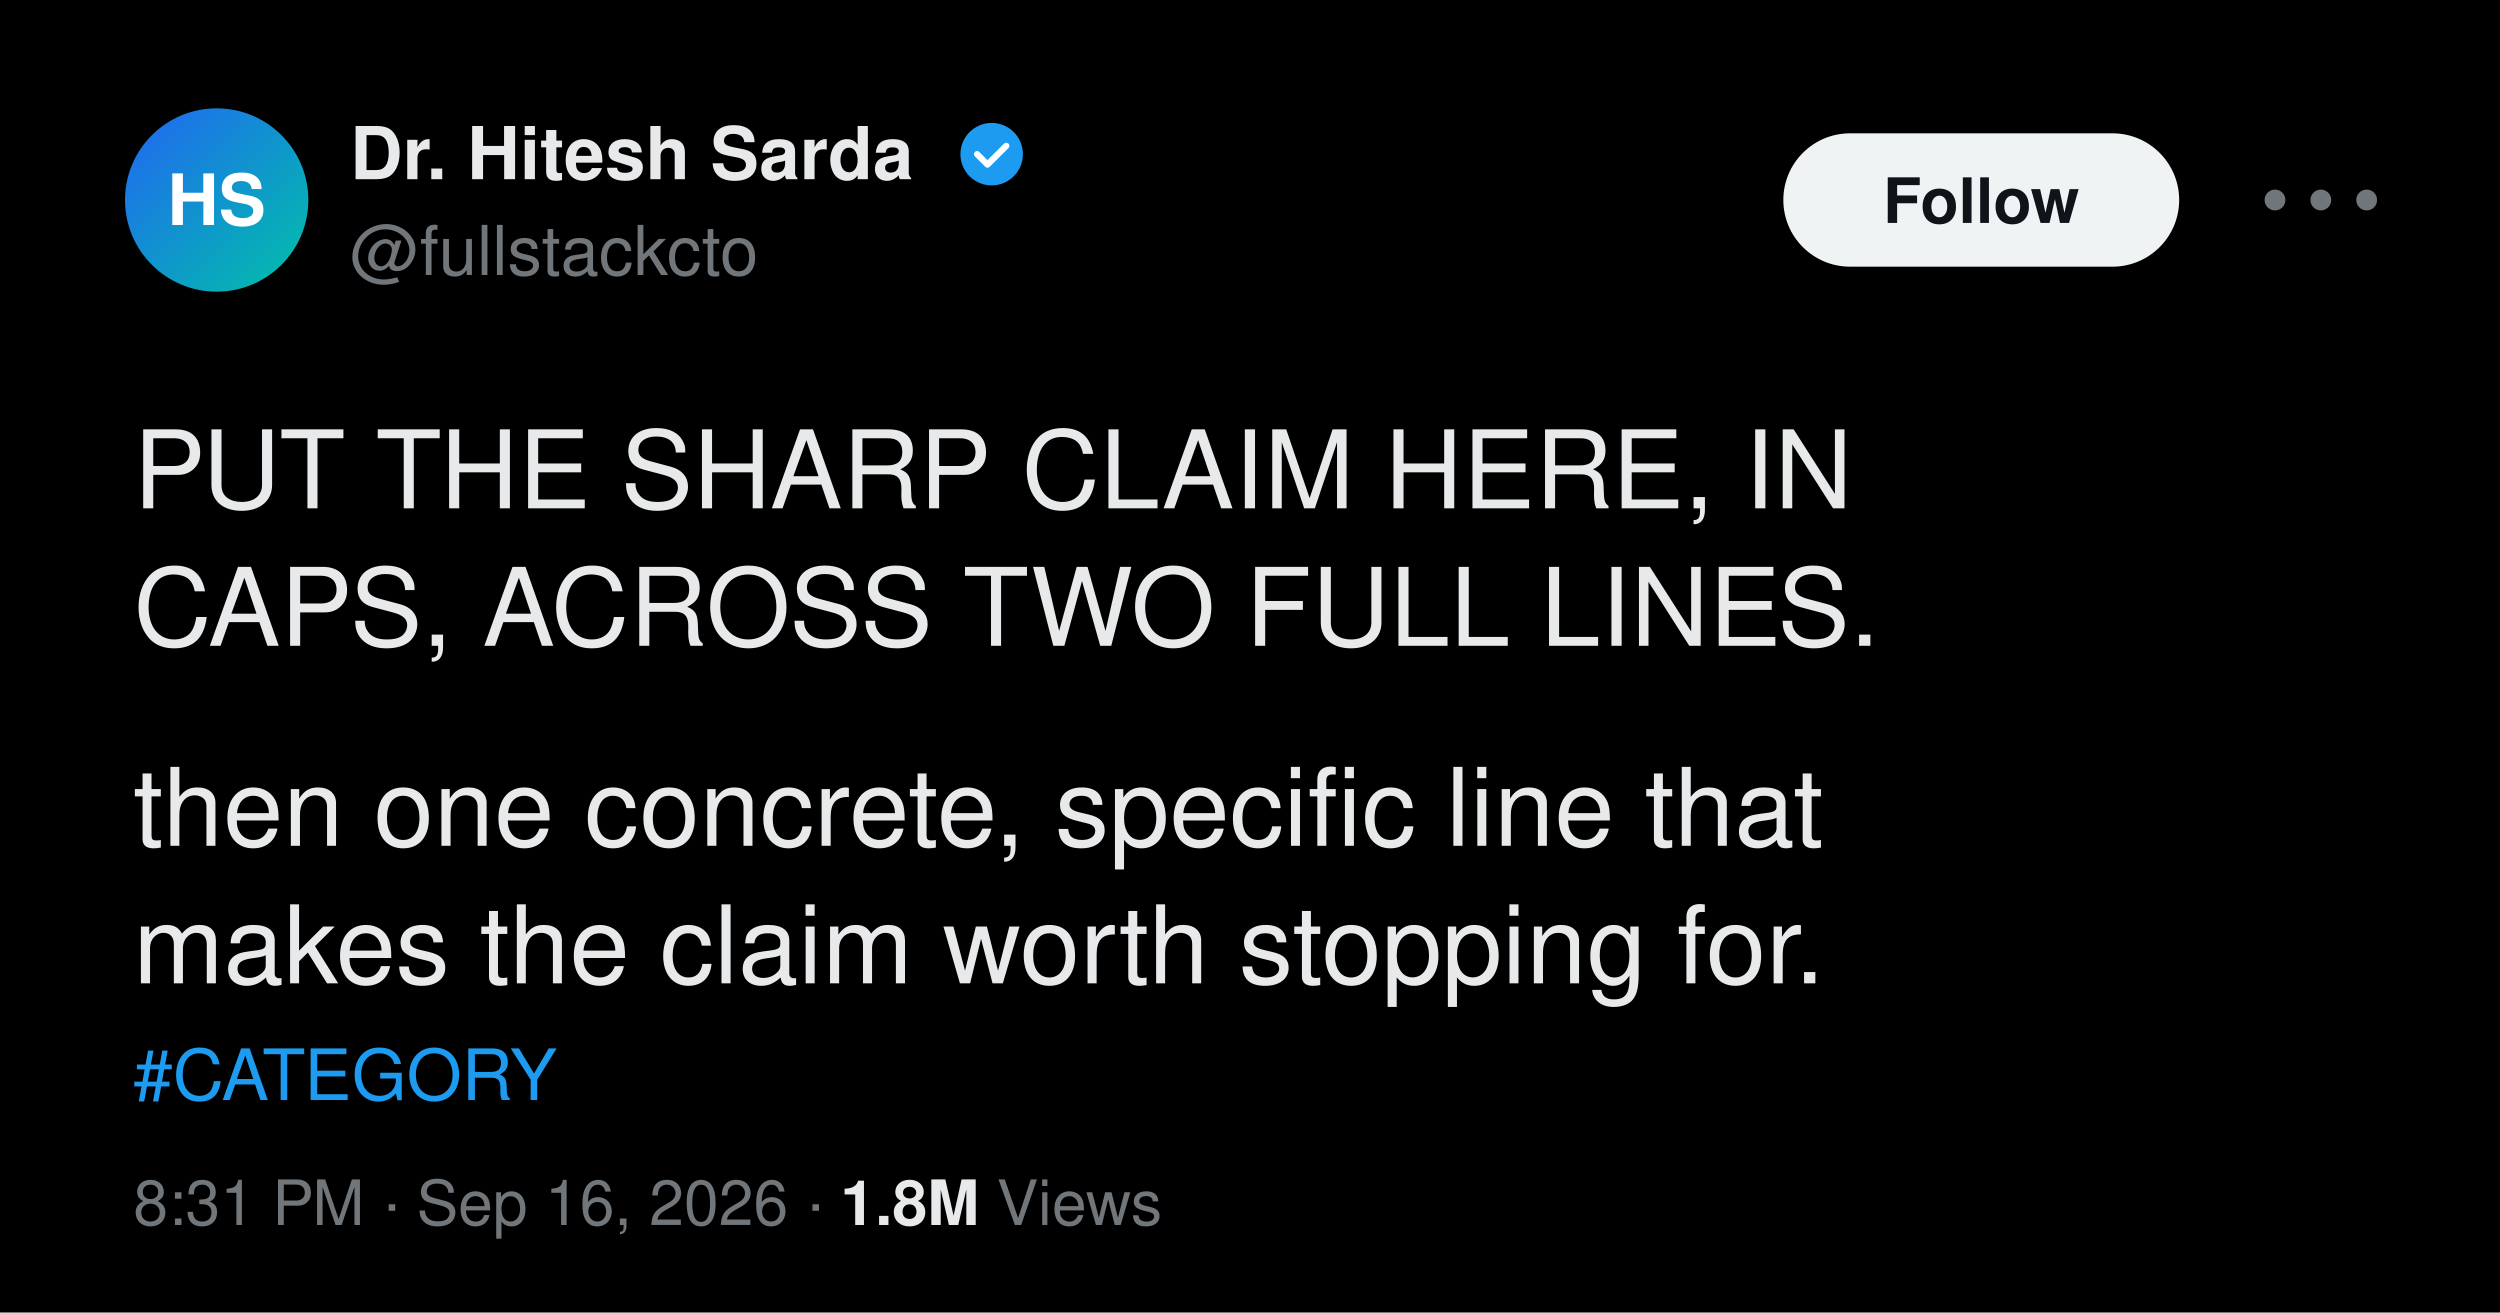
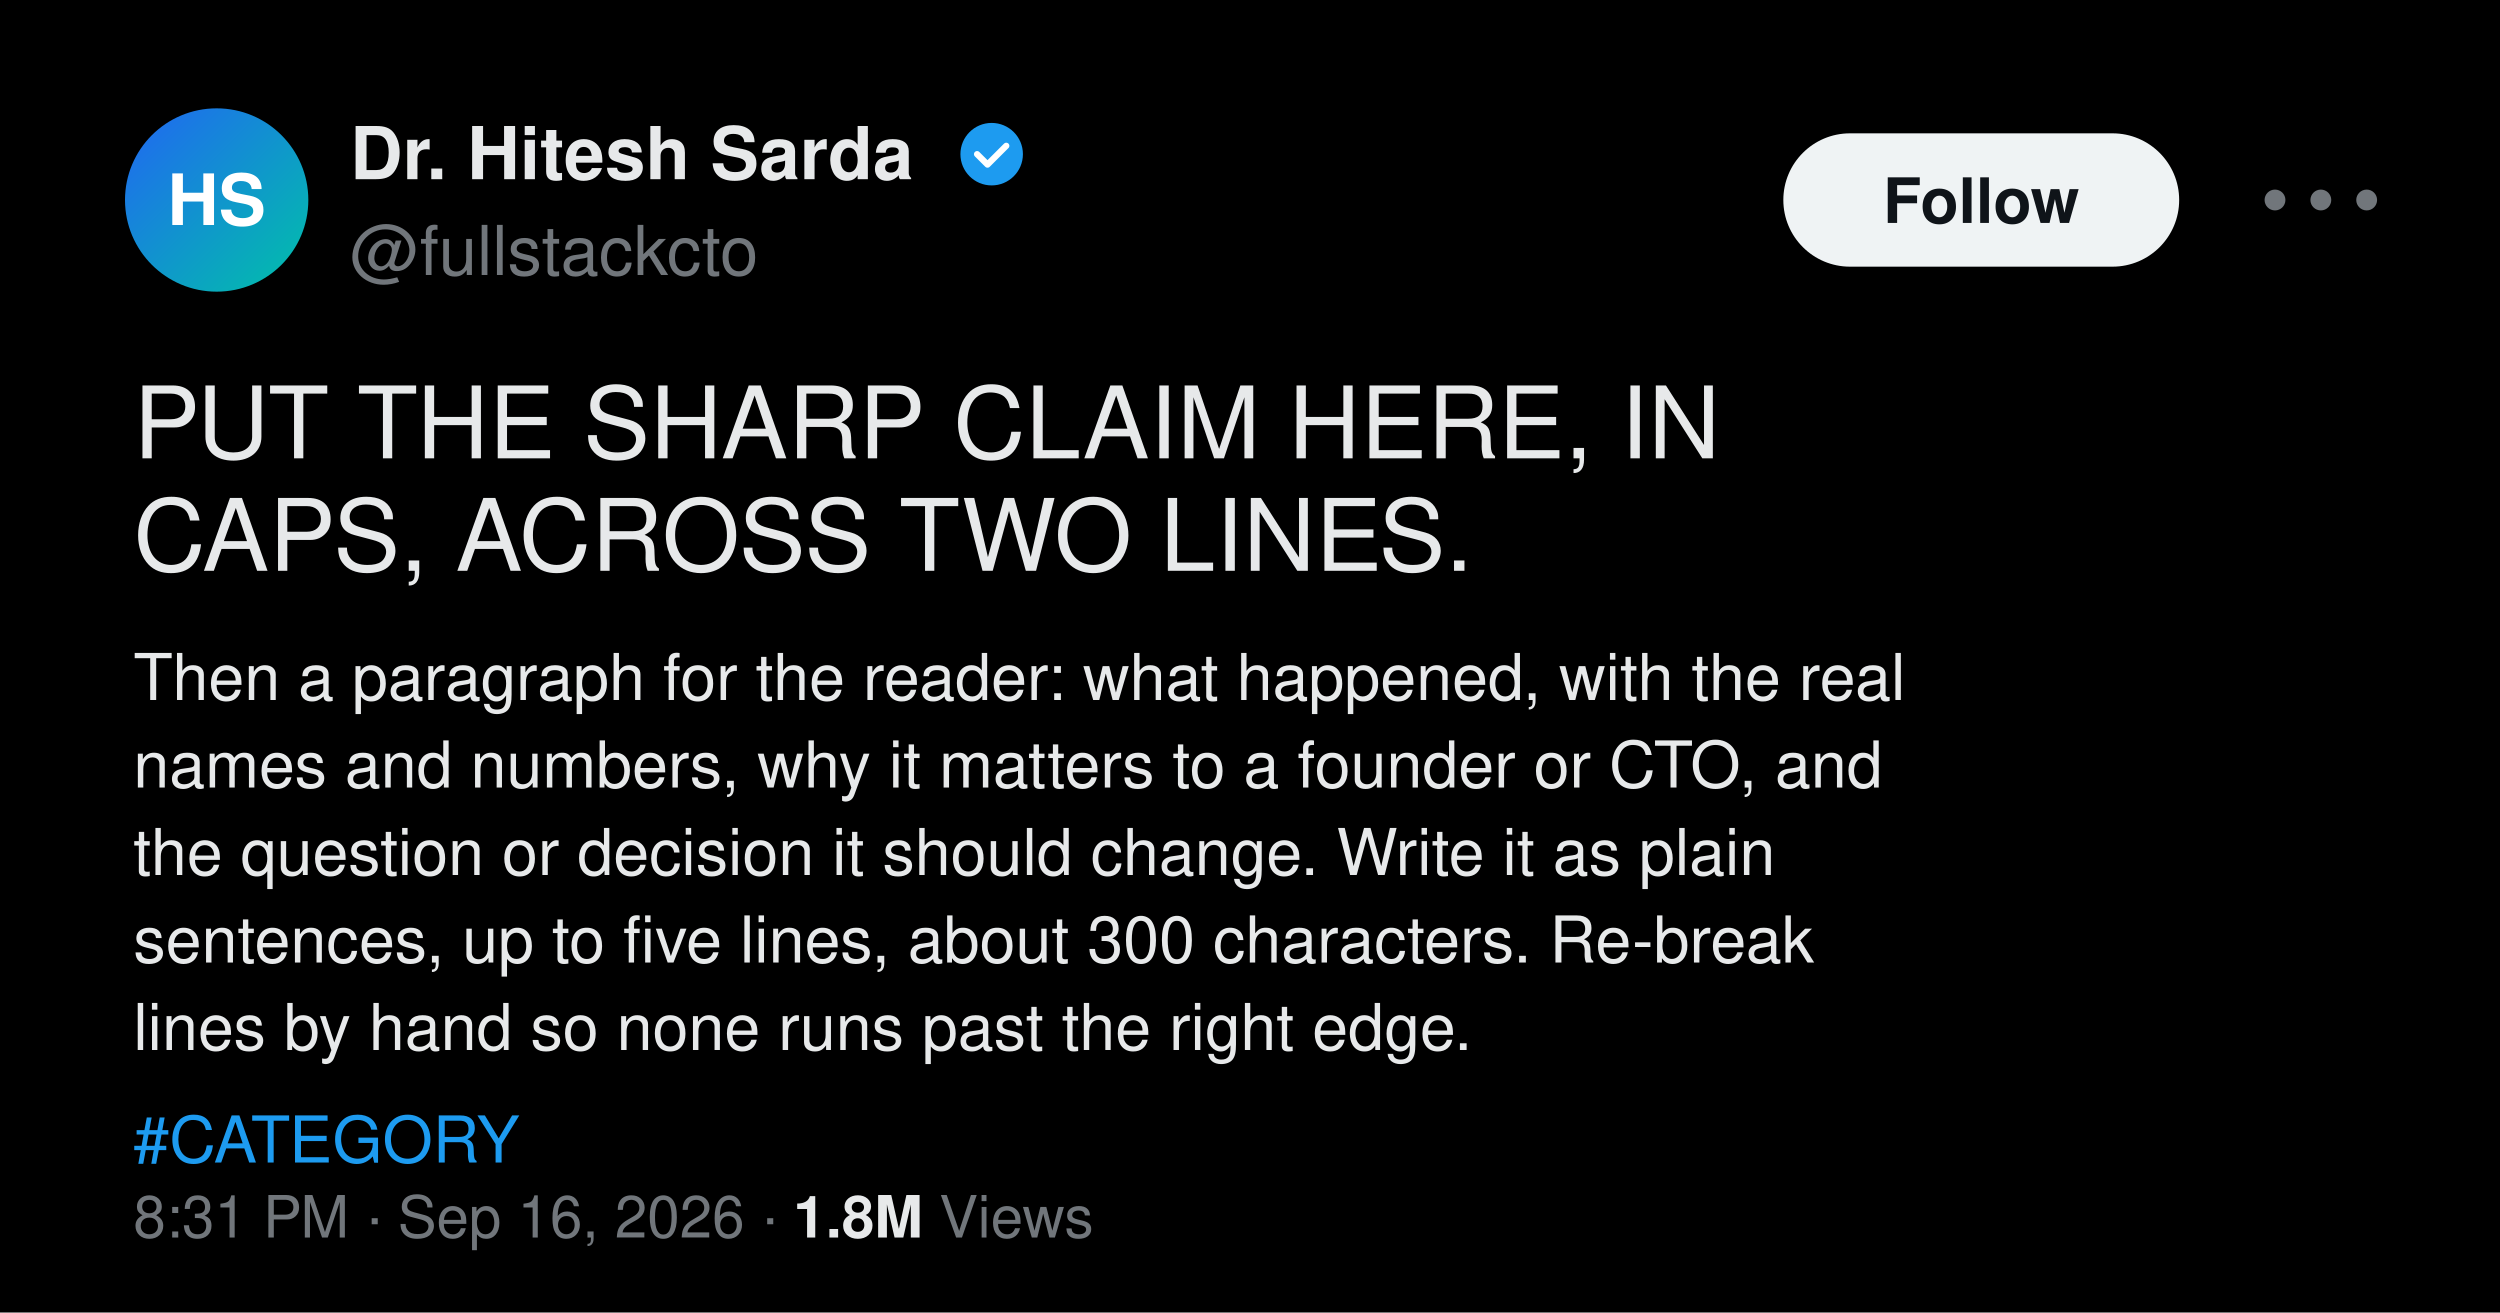
- <svg xmlns="http://www.w3.org/2000/svg" viewBox="0 0 1200 630" width="1200" height="630" role="img" aria-label="Template for a blog cover styled as a screenshot of an X post: an avatar, name and handle, a claim in caps followed by a concrete supporting line, and a view count.">
+ <svg xmlns="http://www.w3.org/2000/svg" viewBox="0 0 1200 630" width="1200" height="630" role="img" aria-label="Template for a blog cover styled as a screenshot of an X post: an avatar, name and handle, a claim in caps, a short explanatory paragraph, and a view count.">
  <defs>
    <linearGradient id="avatar" x1="0" y1="0" x2="1" y2="1">
      <stop offset="0" stop-color="#2166F3" />
      <stop offset="1" stop-color="#00C2A8" />
    </linearGradient>
    <style>
      .sans { font-family: -apple-system, BlinkMacSystemFont, 'Segoe UI', Helvetica, Arial, sans-serif; }
    </style>
  </defs>
  <rect width="1200" height="630" fill="#000000" />
  <circle cx="104" cy="96" r="44" fill="url(#avatar)" />
  <text x="104" y="108" class="sans" font-size="34" font-weight="800" fill="#FFFFFF" text-anchor="middle">HS</text>
  <text x="168" y="86" class="sans" font-size="35" font-weight="700" fill="#E7E9EA">Dr. Hitesh Sarda</text>
  <g transform="translate(476 74)">
    <circle r="15" fill="#1D9BF0" />
    <path d="M-7 0l5 5 9-9" fill="none" stroke="#FFFFFF" stroke-width="3" stroke-linecap="round" stroke-linejoin="round" />
  </g>
  <text x="168" y="132" class="sans" font-size="33" fill="#71767B">@fullstackcto</text>
  <rect x="856" y="64" width="190" height="64" rx="32" fill="#EFF3F4" />
  <text x="951" y="107" class="sans" font-size="30" font-weight="700" fill="#0F1419" text-anchor="middle">Follow</text>
  <g fill="#71767B">
    <circle cx="1092" cy="96" r="5" />
    <circle cx="1114" cy="96" r="5" />
    <circle cx="1136" cy="96" r="5" />
  </g>
-   <g class="sans" font-size="52" fill="#E7E9EA">
-     <text x="64" y="244">PUT THE SHARP CLAIM HERE, IN</text>
-     <text x="64" y="310">CAPS, ACROSS TWO FULL LINES.</text>
-     <text x="64" y="406">then one concrete, specific line that</text>
-     <text x="64" y="472">makes the claim worth stopping for.</text>
+   <g class="sans" fill="#E7E9EA">
+     <g font-size="48">
+       <text x="64" y="220">PUT THE SHARP CLAIM HERE, IN</text>
+       <text x="64" y="274">CAPS, ACROSS TWO LINES.</text>
+     </g>
+     <g font-size="31">
+       <text x="64" y="336">Then a paragraph for the reader: what happened, with the real</text>
+       <text x="64" y="378">names and numbers, why it matters to a founder or CTO, and</text>
+       <text x="64" y="420">the question or decision it should change. Write it as plain</text>
+       <text x="64" y="462">sentences, up to five lines, about 300 characters. Re-break</text>
+       <text x="64" y="504">lines by hand so none runs past the right edge.</text>
+     </g>
  </g>
-   <text x="64" y="528" class="sans" font-size="34" fill="#1D9BF0">#CATEGORY</text>
-   <text x="64" y="588" class="sans" font-size="30" fill="#71767B">8:31 PM · Sep 16, 2026 · <tspan font-weight="700" fill="#E7E9EA">1.8M</tspan> Views</text>
+   <text x="64" y="558" class="sans" font-size="31" fill="#1D9BF0">#CATEGORY</text>
+   <text x="64" y="594" class="sans" font-size="28" fill="#71767B">8:31 PM · Sep 16, 2026 · <tspan font-weight="700" fill="#E7E9EA">1.8M</tspan> Views</text>
</svg>
